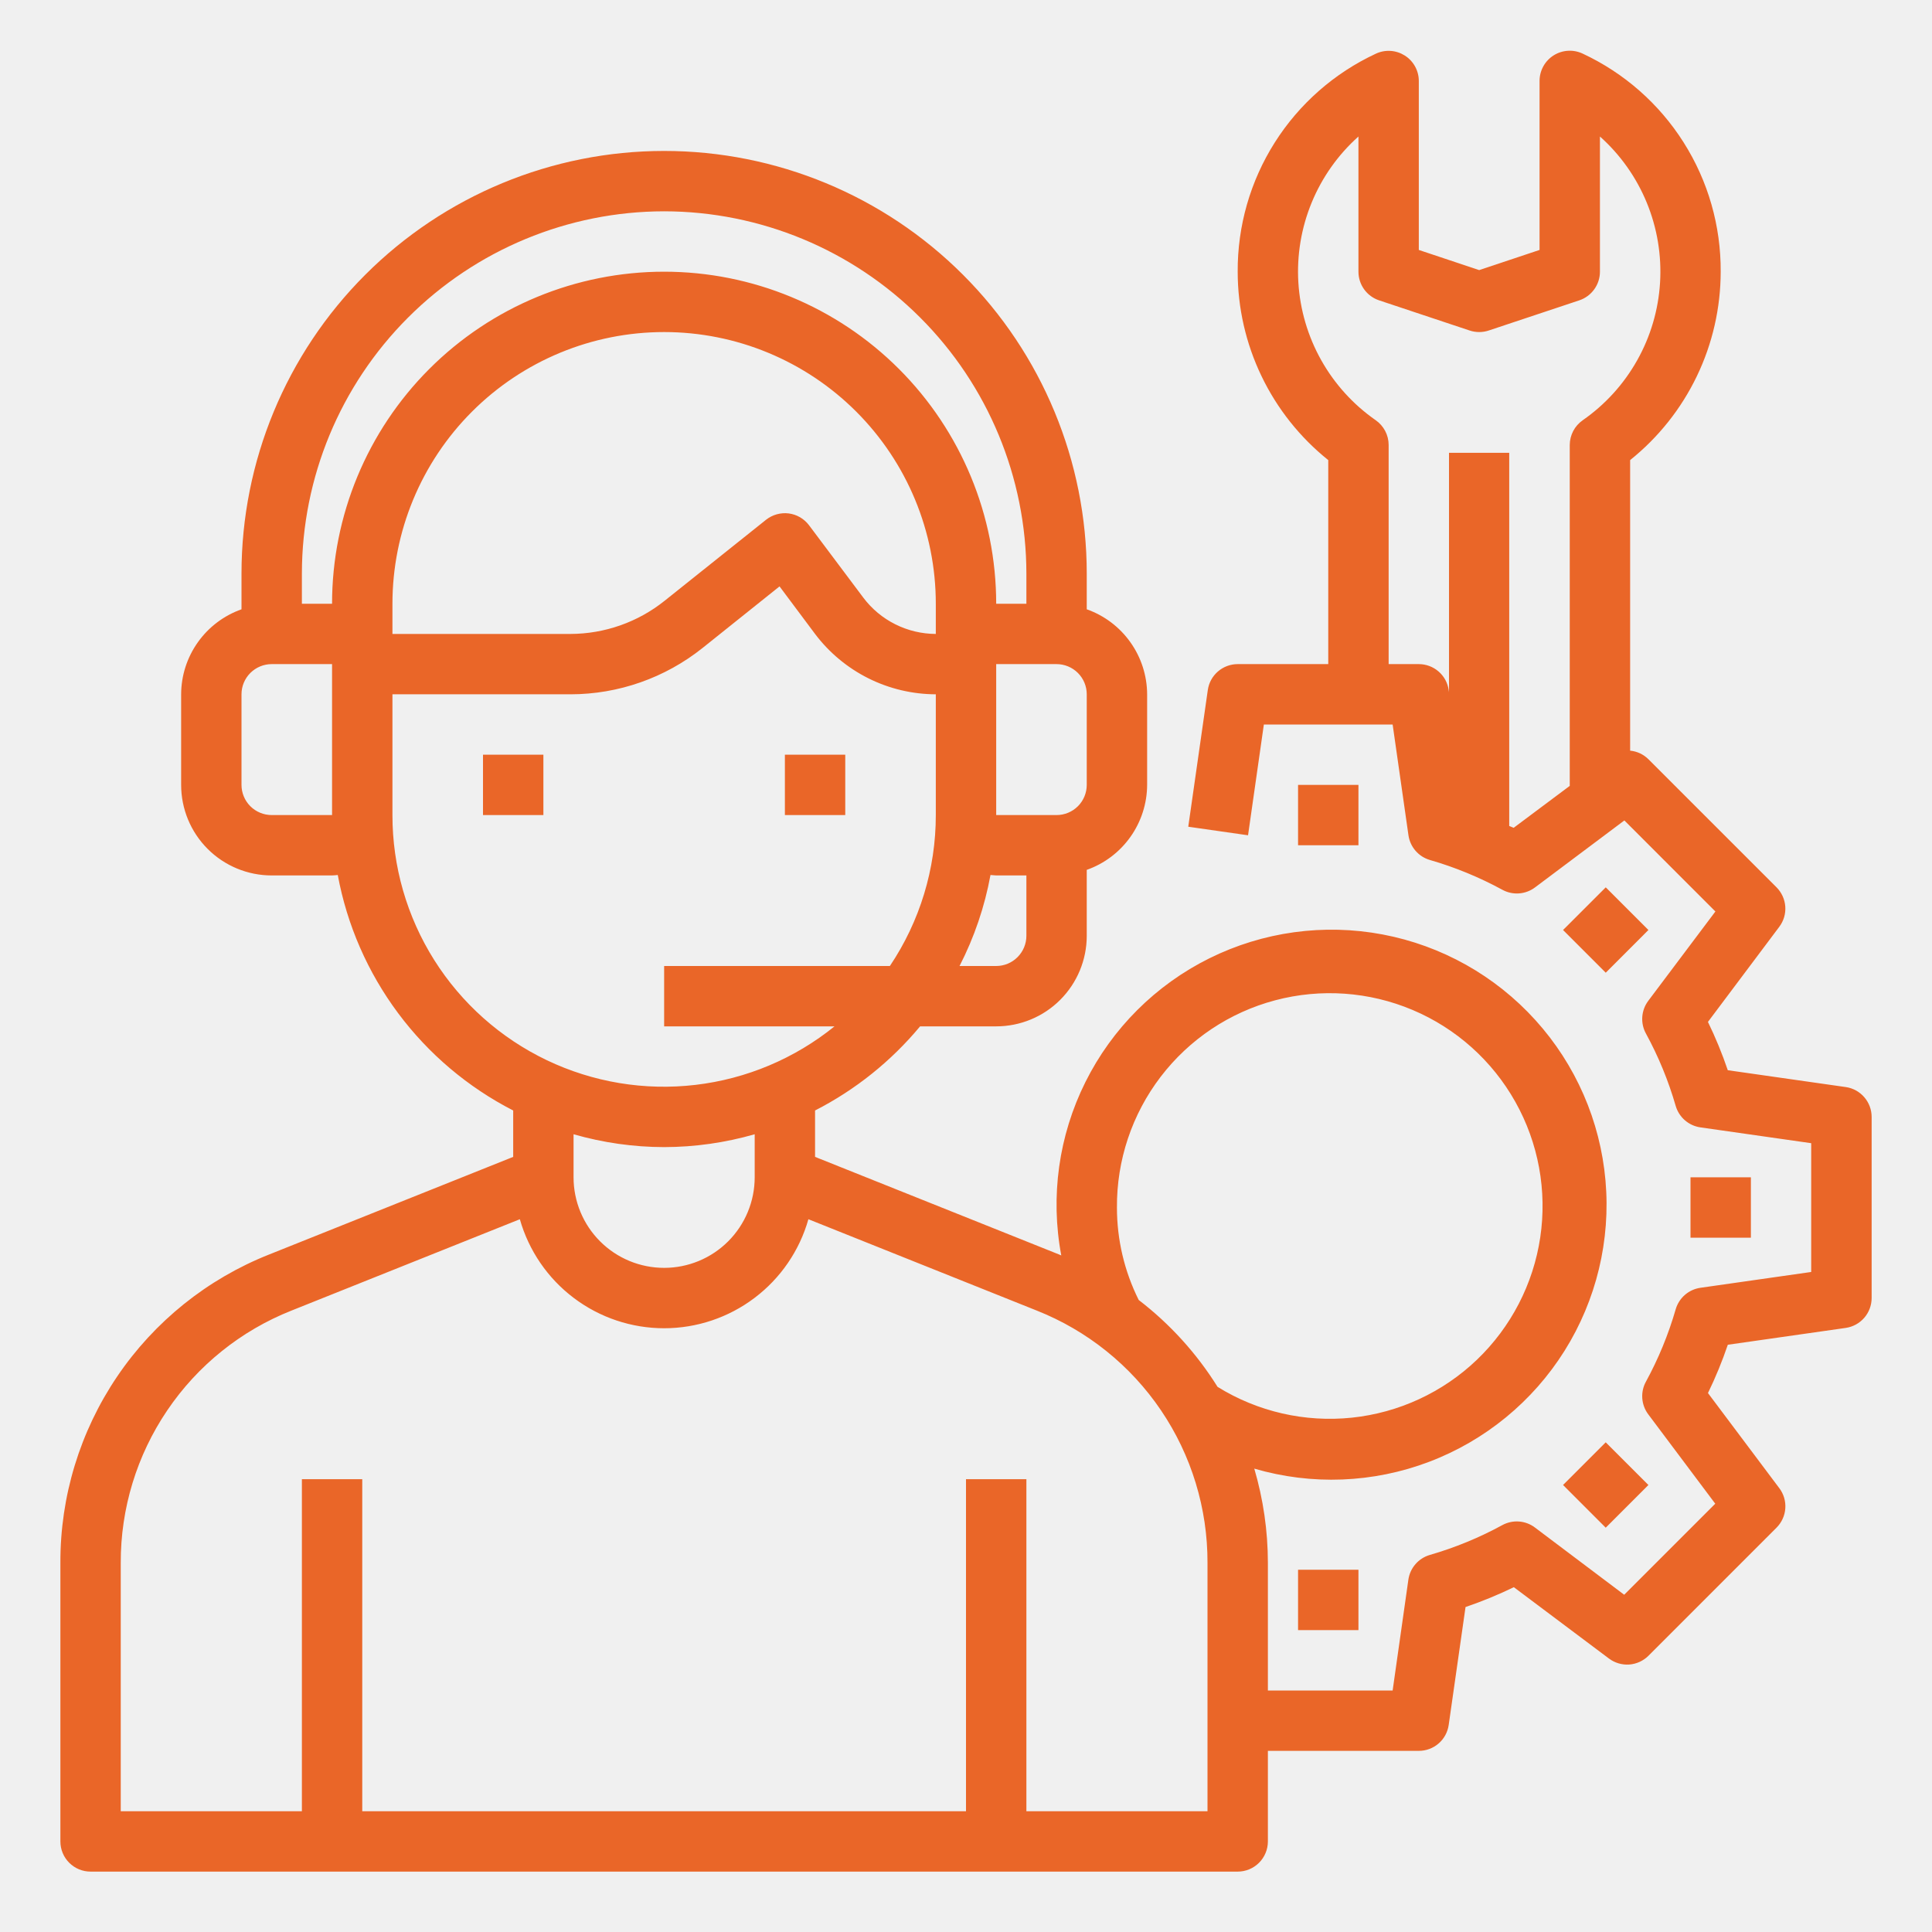
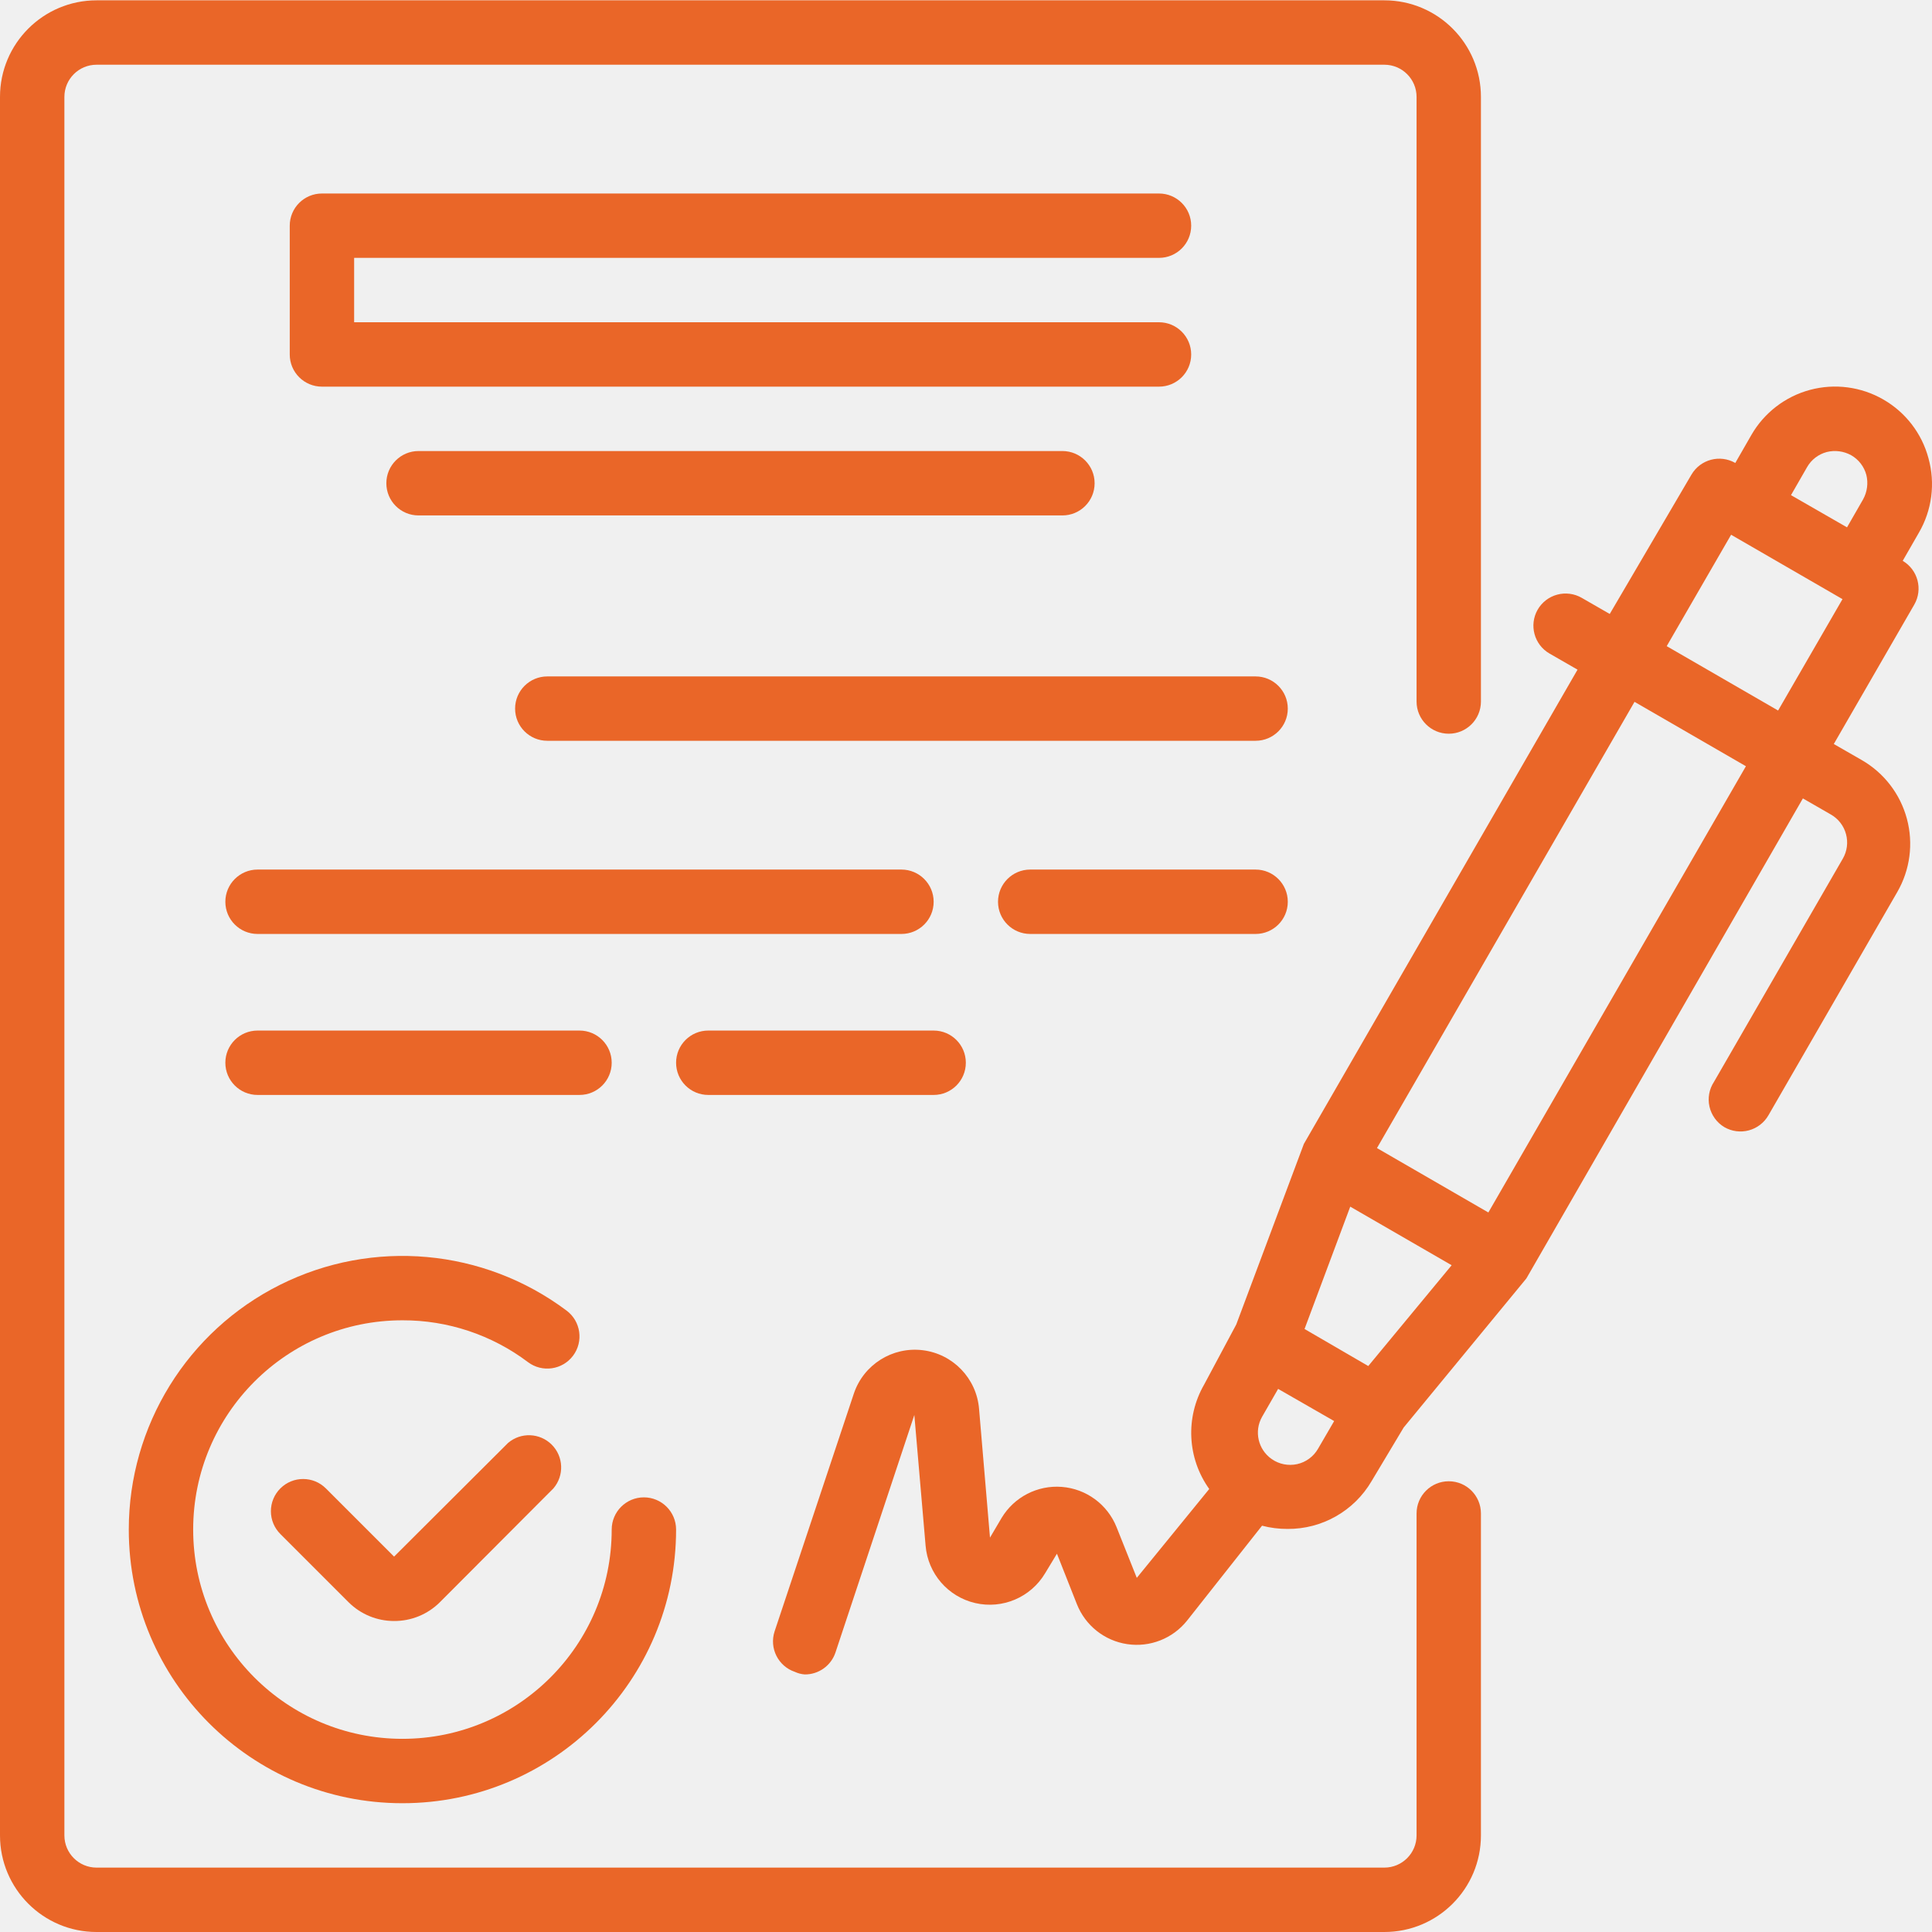
<svg xmlns="http://www.w3.org/2000/svg" width="70" height="70" viewBox="0 0 70 70" fill="none">
-   <path d="M19.688 27.344H17.5V29.531H19.688V27.344Z" fill="#EA6628" />
-   <path d="M30.625 27.344H28.438V29.531H30.625V27.344Z" fill="#EA6628" />
-   <path d="M66.874 39.386L62.601 38.776C62.398 38.178 62.158 37.593 61.882 37.026L64.468 33.578C64.626 33.367 64.703 33.107 64.684 32.844C64.665 32.582 64.552 32.335 64.366 32.148L59.725 27.508C59.547 27.331 59.313 27.221 59.063 27.198V16.67C60.086 15.85 60.912 14.812 61.48 13.63C62.048 12.449 62.343 11.155 62.344 9.844C62.354 8.186 61.888 6.56 61.001 5.16C60.115 3.759 58.845 2.643 57.342 1.942C57.175 1.864 56.992 1.828 56.808 1.84C56.624 1.851 56.446 1.909 56.29 2.007C56.134 2.106 56.006 2.242 55.917 2.404C55.828 2.565 55.781 2.747 55.781 2.931V9.056L53.594 9.786L51.406 9.056V2.931C51.406 2.747 51.358 2.566 51.269 2.405C51.18 2.245 51.052 2.109 50.896 2.011C50.74 1.913 50.563 1.855 50.379 1.844C50.195 1.833 50.012 1.868 49.846 1.947C48.344 2.647 47.074 3.763 46.188 5.162C45.301 6.562 44.835 8.187 44.844 9.844C44.844 11.155 45.14 12.449 45.708 13.63C46.276 14.812 47.102 15.85 48.125 16.67V24.062H44.844C44.581 24.062 44.326 24.157 44.127 24.33C43.928 24.502 43.798 24.74 43.761 25.001L43.053 29.954L45.219 30.264L45.792 26.25H50.458L51.031 30.264C51.061 30.472 51.15 30.667 51.288 30.826C51.425 30.984 51.606 31.1 51.808 31.159C52.719 31.422 53.599 31.784 54.433 32.238C54.617 32.339 54.827 32.385 55.036 32.37C55.246 32.355 55.447 32.28 55.615 32.154L58.854 29.726L62.152 33.025L59.719 36.263C59.593 36.431 59.518 36.632 59.503 36.842C59.488 37.052 59.533 37.261 59.635 37.446C60.089 38.279 60.451 39.159 60.714 40.071C60.773 40.272 60.889 40.453 61.047 40.59C61.206 40.728 61.401 40.817 61.609 40.847L65.623 41.42V46.086L61.609 46.659C61.401 46.689 61.206 46.778 61.047 46.916C60.889 47.054 60.773 47.234 60.714 47.436C60.451 48.347 60.089 49.228 59.635 50.061C59.533 50.245 59.488 50.455 59.503 50.664C59.518 50.874 59.593 51.075 59.719 51.243L62.147 54.482L58.848 57.781L55.612 55.344C55.444 55.217 55.243 55.142 55.033 55.127C54.823 55.112 54.614 55.158 54.429 55.259C53.596 55.714 52.716 56.075 51.804 56.339C51.603 56.398 51.422 56.513 51.285 56.672C51.147 56.831 51.058 57.026 51.028 57.234L50.458 61.25H45.938V56.624C45.937 55.469 45.771 54.319 45.445 53.211C47.529 53.821 49.754 53.734 51.783 52.963C53.813 52.192 55.535 50.779 56.688 48.94C57.84 47.101 58.361 44.935 58.17 42.773C57.98 40.611 57.088 38.57 55.631 36.961C54.174 35.351 52.232 34.262 50.099 33.858C47.966 33.454 45.76 33.758 43.815 34.723C41.871 35.688 40.295 37.261 39.327 39.204C38.358 41.147 38.051 43.353 38.452 45.487C38.426 45.476 38.401 45.463 38.374 45.453L29.531 41.916V40.235C30.993 39.487 32.287 38.45 33.337 37.187H36.094C36.964 37.187 37.799 36.842 38.414 36.226C39.029 35.611 39.375 34.776 39.375 33.906V31.517C40.013 31.292 40.565 30.875 40.956 30.324C41.348 29.772 41.56 29.114 41.563 28.437V25.156C41.56 24.48 41.348 23.821 40.956 23.27C40.565 22.718 40.013 22.302 39.375 22.076V20.781C39.375 16.72 37.762 12.825 34.89 9.954C32.019 7.082 28.124 5.469 24.063 5.469C20.001 5.469 16.107 7.082 13.235 9.954C10.363 12.825 8.75 16.72 8.75 20.781V22.076C8.113 22.302 7.56 22.718 7.169 23.27C6.777 23.821 6.565 24.48 6.563 25.156V28.437C6.563 29.308 6.908 30.142 7.524 30.758C8.139 31.373 8.974 31.719 9.844 31.719H12.031C12.101 31.719 12.169 31.708 12.238 31.703C12.574 33.517 13.322 35.229 14.424 36.708C15.526 38.187 16.952 39.393 18.594 40.235V41.916L9.751 45.453C7.514 46.339 5.595 47.88 4.246 49.872C2.897 51.865 2.18 54.218 2.188 56.624V66.719C2.188 67.009 2.303 67.287 2.508 67.492C2.713 67.697 2.991 67.812 3.281 67.812H44.844C45.134 67.812 45.412 67.697 45.617 67.492C45.822 67.287 45.938 67.009 45.938 66.719V63.437H51.406C51.669 63.437 51.924 63.343 52.123 63.17C52.322 62.998 52.452 62.76 52.489 62.499L53.099 58.226C53.697 58.022 54.282 57.782 54.849 57.507L58.297 60.093C58.508 60.251 58.768 60.327 59.031 60.309C59.293 60.29 59.54 60.177 59.727 59.991L64.367 55.35C64.553 55.164 64.666 54.917 64.685 54.654C64.704 54.392 64.627 54.131 64.469 53.921L61.883 50.473C62.159 49.905 62.399 49.321 62.602 48.723L66.875 48.113C67.135 48.075 67.373 47.945 67.545 47.747C67.718 47.548 67.812 47.294 67.813 47.031V40.469C67.813 40.205 67.718 39.951 67.545 39.752C67.373 39.553 67.135 39.423 66.874 39.386ZM54.843 29.993C54.791 29.968 54.733 29.951 54.682 29.927V16.406H52.5V25.08L52.489 25.001C52.452 24.74 52.322 24.502 52.123 24.33C51.924 24.157 51.669 24.062 51.406 24.062H50.313V16.122C50.313 15.945 50.27 15.771 50.188 15.615C50.106 15.459 49.988 15.325 49.843 15.224C49.03 14.658 48.356 13.915 47.871 13.051C47.386 12.187 47.103 11.225 47.042 10.236C46.982 9.247 47.147 8.258 47.524 7.341C47.901 6.425 48.48 5.606 49.219 4.946V9.844C49.219 10.073 49.291 10.297 49.425 10.483C49.559 10.67 49.749 10.809 49.967 10.882L53.248 11.975C53.472 12.05 53.715 12.05 53.939 11.975L57.221 10.882C57.439 10.809 57.628 10.67 57.762 10.483C57.897 10.297 57.969 10.073 57.969 9.844V4.946C58.708 5.606 59.288 6.425 59.665 7.342C60.042 8.258 60.207 9.248 60.147 10.238C60.087 11.227 59.804 12.19 59.318 13.054C58.833 13.918 58.158 14.661 57.344 15.227C57.2 15.328 57.082 15.461 57 15.617C56.919 15.773 56.876 15.946 56.875 16.122V28.474L54.843 29.993ZM40.469 43.75C40.457 42.04 41.014 40.374 42.052 39.015C43.09 37.656 44.55 36.68 46.204 36.242C47.857 35.804 49.609 35.928 51.184 36.594C52.759 37.26 54.068 38.431 54.904 39.923C55.741 41.414 56.058 43.142 55.806 44.833C55.554 46.525 54.746 48.084 53.511 49.267C52.275 50.449 50.681 51.187 48.98 51.365C47.279 51.542 45.568 51.15 44.114 50.248C43.358 49.037 42.391 47.971 41.258 47.101C40.738 46.061 40.468 44.913 40.469 43.75V43.75ZM36.094 35H34.766C35.299 33.962 35.677 32.851 35.887 31.703C35.956 31.703 36.024 31.719 36.094 31.719H37.188V33.906C37.188 34.196 37.072 34.474 36.867 34.679C36.662 34.885 36.384 35 36.094 35ZM33.906 22.969C33.397 22.967 32.895 22.848 32.44 22.62C31.984 22.393 31.588 22.063 31.281 21.656L29.313 19.031C29.225 18.914 29.114 18.816 28.988 18.742C28.861 18.668 28.721 18.621 28.575 18.602C28.43 18.584 28.282 18.596 28.142 18.635C28 18.675 27.869 18.742 27.754 18.833L24.083 21.765C23.115 22.541 21.912 22.965 20.672 22.969H14.219V21.875C14.219 19.264 15.256 16.76 17.102 14.914C18.948 13.068 21.452 12.031 24.063 12.031C26.673 12.031 29.177 13.068 31.023 14.914C32.869 16.76 33.906 19.264 33.906 21.875V22.969ZM39.375 28.437C39.375 28.727 39.26 29.006 39.055 29.211C38.85 29.416 38.571 29.531 38.281 29.531H36.094V24.062H38.281C38.571 24.062 38.85 24.178 39.055 24.383C39.26 24.588 39.375 24.866 39.375 25.156V28.437ZM24.063 7.656C27.542 7.66 30.879 9.044 33.339 11.505C35.8 13.965 37.184 17.301 37.188 20.781V21.875H36.094C36.094 18.684 34.826 15.624 32.57 13.367C30.314 11.111 27.253 9.844 24.063 9.844C20.872 9.844 17.811 11.111 15.555 13.367C13.299 15.624 12.031 18.684 12.031 21.875H10.938V20.781C10.941 17.301 12.325 13.965 14.786 11.505C17.247 9.044 20.583 7.66 24.063 7.656V7.656ZM9.844 29.531C9.554 29.531 9.276 29.416 9.07 29.211C8.865 29.006 8.75 28.727 8.75 28.437V25.156C8.75 24.866 8.865 24.588 9.07 24.383C9.276 24.178 9.554 24.062 9.844 24.062H12.031V29.531H9.844ZM14.219 29.531V25.156H20.672C22.41 25.154 24.096 24.562 25.454 23.478L28.244 21.246L29.531 22.969C30.042 23.646 30.703 24.196 31.462 24.576C32.221 24.955 33.058 25.154 33.906 25.156V29.531C33.908 31.479 33.328 33.383 32.242 35H24.063V37.187H30.236C28.791 38.355 27.046 39.09 25.201 39.307C23.356 39.524 21.488 39.214 19.812 38.413C18.136 37.612 16.721 36.352 15.731 34.781C14.741 33.209 14.217 31.389 14.219 29.531V29.531ZM24.063 41.562C25.173 41.56 26.277 41.403 27.344 41.096V42.656C27.344 43.526 26.998 44.361 26.383 44.976C25.767 45.592 24.933 45.937 24.063 45.937C23.192 45.937 22.358 45.592 21.742 44.976C21.127 44.361 20.781 43.526 20.781 42.656V41.096C21.848 41.403 22.953 41.56 24.063 41.562ZM43.75 65.625H37.188V53.594H35V65.625H13.125V53.594H10.938V65.625H4.375V56.624C4.369 54.655 4.956 52.73 6.06 51.1C7.163 49.469 8.733 48.209 10.563 47.484L18.835 44.175C19.159 45.313 19.844 46.314 20.787 47.026C21.73 47.739 22.88 48.125 24.063 48.125C25.245 48.125 26.395 47.739 27.338 47.026C28.282 46.314 28.967 45.313 29.29 44.175L37.562 47.484C39.392 48.209 40.962 49.469 42.066 51.1C43.169 52.73 43.756 54.655 43.75 56.624V65.625Z" fill="#EA6628" />
-   <path d="M49.219 28.438H47.031V30.625H49.219V28.438Z" fill="#EA6628" />
-   <path d="M49.219 56.875H47.031V59.062H49.219V56.875Z" fill="#EA6628" />
-   <path d="M58.178 52.258L56.632 53.804L58.178 55.351L59.725 53.804L58.178 52.258Z" fill="#EA6628" />
-   <path d="M63.438 42.656H61.25V44.844H63.438V42.656Z" fill="#EA6628" />
-   <path d="M58.179 32.15L56.632 33.696L58.179 35.243L59.725 33.696L58.179 32.15Z" fill="#EA6628" />
+   <g clip-path="url(#clip0_51_158)">
+     <path d="M69.871 16.599C69.631 15.703 69.043 14.939 68.239 14.476C67.434 14.011 66.477 13.885 65.579 14.126C64.683 14.367 63.919 14.955 63.456 15.759L62.873 16.774C62.319 16.456 61.611 16.643 61.286 17.194L58.324 22.245L57.309 21.661C57.04 21.506 56.72 21.464 56.42 21.545C56.12 21.626 55.865 21.823 55.71 22.093C55.394 22.651 55.587 23.359 56.142 23.679L57.157 24.263L47.242 41.445L44.792 47.989L43.626 50.17C42.943 51.358 43.016 52.835 43.813 53.949L41.188 57.169L40.453 55.326C40.122 54.505 39.355 53.942 38.472 53.873C37.59 53.804 36.744 54.24 36.289 54.999L35.869 55.711L35.473 51.045C35.382 49.941 34.527 49.053 33.427 48.92C32.328 48.787 31.286 49.446 30.935 50.497L28.066 59.105C27.865 59.714 28.193 60.37 28.8 60.575C28.914 60.628 29.037 60.66 29.162 60.668C29.663 60.67 30.11 60.35 30.27 59.875L33.128 51.267L33.536 56.002C33.62 57.013 34.347 57.853 35.334 58.082C36.322 58.311 37.344 57.875 37.864 57.006L38.295 56.294L39.019 58.125C39.326 58.897 40.02 59.448 40.842 59.57C41.664 59.693 42.489 59.369 43.008 58.72L45.726 55.279C46.027 55.358 46.337 55.397 46.648 55.396C47.898 55.406 49.059 54.747 49.692 53.669L50.858 51.721L55.303 46.321L65.322 28.928L66.337 29.512C66.608 29.667 66.805 29.922 66.885 30.224C66.966 30.523 66.924 30.842 66.769 31.11L62.103 39.194C61.927 39.459 61.867 39.785 61.938 40.096C62.009 40.406 62.203 40.675 62.476 40.838C62.745 40.994 63.065 41.036 63.365 40.955C63.665 40.874 63.92 40.677 64.075 40.407L68.74 32.323C69.206 31.518 69.332 30.561 69.09 29.664C68.849 28.767 68.261 28.003 67.457 27.54L66.442 26.957L69.358 21.906C69.677 21.352 69.489 20.645 68.939 20.32L69.522 19.305C70 18.488 70.126 17.512 69.871 16.599ZM65.474 16.925C65.628 16.655 65.885 16.458 66.186 16.378C66.485 16.303 66.802 16.345 67.072 16.494C67.343 16.649 67.54 16.905 67.621 17.206C67.695 17.505 67.653 17.822 67.504 18.092L66.921 19.107L64.891 17.94L65.474 16.925ZM49.575 49.494L48.992 49.155L47.266 48.152L48.922 43.719L52.596 45.842L49.575 49.494ZM46.076 52.864C45.583 52.521 45.431 51.86 45.726 51.336L46.309 50.322L48.339 51.488L47.755 52.491C47.592 52.775 47.317 52.977 46.998 53.048C46.678 53.118 46.344 53.052 46.076 52.864ZM53.926 43.93L49.89 41.597L59.222 25.429L63.258 27.762L53.926 43.93ZM64.424 25.744L60.388 23.411L62.721 19.375L66.757 21.708L64.424 25.744Z" fill="#EA6628" />
+     <path d="M18.407 52.281L14.278 56.399L11.805 53.926C11.35 53.474 10.615 53.474 10.16 53.926C9.939 54.145 9.815 54.443 9.815 54.754C9.815 55.065 9.939 55.364 10.16 55.582L12.633 58.055C13.07 58.489 13.662 58.733 14.278 58.732C14.898 58.736 15.494 58.492 15.934 58.055L20.052 53.926C20.448 53.463 20.421 52.773 19.991 52.343C19.559 51.912 18.87 51.885 18.407 52.281Z" fill="#EA6628" />
+     <path d="M4.666 55.419C4.666 60.895 9.105 65.334 14.581 65.334C20.056 65.334 24.496 60.895 24.496 55.419C24.496 54.775 23.973 54.252 23.329 54.252C22.685 54.252 22.163 54.775 22.163 55.419C22.163 59.606 18.768 63.001 14.581 63.001C10.393 63.001 6.999 59.606 6.999 55.419C6.999 51.231 10.393 47.837 14.581 47.837C16.222 47.832 17.82 48.365 19.13 49.353C19.645 49.74 20.377 49.635 20.763 49.12C21.149 48.605 21.045 47.874 20.53 47.487C17.525 45.234 13.505 44.872 10.147 46.551C6.787 48.23 4.666 51.664 4.666 55.419Z" fill="#EA6628" />
+     <path d="M41.993 9.343C42.637 9.343 43.159 8.822 43.159 8.177C43.159 7.533 42.637 7.011 41.993 7.011H11.665C11.02 7.011 10.498 7.533 10.498 8.177V12.843C10.498 13.488 11.02 14.009 11.665 14.009H41.993C42.637 14.009 43.159 13.488 43.159 12.843C43.159 12.199 42.637 11.676 41.993 11.676H12.831V9.343H41.993Z" fill="#EA6628" />
+     <path d="M15.164 16.342C14.52 16.342 13.998 16.865 13.998 17.509C13.998 18.154 14.52 18.675 15.164 18.675H38.493C39.138 18.675 39.66 18.154 39.66 17.509C39.66 16.865 39.138 16.342 38.493 16.342H15.164Z" fill="#EA6628" />
+     <path d="M45.492 24.508H19.83C19.186 24.508 18.663 25.03 18.663 25.674C18.663 26.319 19.186 26.84 19.83 26.84H45.492C46.136 26.84 46.659 26.319 46.659 25.674C46.659 25.03 46.136 24.508 45.492 24.508Z" fill="#EA6628" />
+     <path d="M33.828 32.673C33.828 32.029 33.305 31.506 32.661 31.506H9.332C8.688 31.506 8.165 32.029 8.165 32.673C8.165 33.318 8.688 33.839 9.332 33.839H32.661C33.305 33.839 33.828 33.318 33.828 32.673Z" fill="#EA6628" />
+     <path d="M45.492 31.506H37.327C36.683 31.506 36.16 32.029 36.16 32.673C36.16 33.318 36.683 33.839 37.327 33.839H45.492C46.136 33.839 46.659 33.318 46.659 32.673C46.659 32.029 46.136 31.506 45.492 31.506Z" fill="#EA6628" />
+     <path d="M20.996 39.672C21.641 39.672 22.163 39.15 22.163 38.505C22.163 37.861 21.641 37.339 20.996 37.339H9.332C8.688 37.339 8.165 37.861 8.165 38.505C8.165 39.15 8.688 39.672 9.332 39.672H20.996Z" fill="#EA6628" />
+     <path d="M25.662 39.672H33.828C34.472 39.672 34.994 39.15 34.994 38.505C34.994 37.861 34.472 37.339 33.828 37.339H25.662C25.018 37.339 24.496 37.861 24.496 38.505C24.496 39.15 25.018 39.672 25.662 39.672Z" fill="#EA6628" />
+     <path d="M52.491 53.669C51.847 53.669 51.325 54.191 51.325 54.836V66.5C51.325 67.145 50.802 67.667 50.158 67.667H3.499C2.855 67.667 2.333 67.145 2.333 66.5V3.511C2.333 2.867 2.855 2.345 3.499 2.345H50.158C50.802 2.345 51.325 2.867 51.325 3.511V25.418C51.325 26.062 51.847 26.584 52.491 26.584C53.135 26.584 53.657 26.062 53.657 25.418V3.511C53.657 1.579 52.091 0.012 50.158 0.012H3.499C1.567 0.012 0 1.579 0 3.511V66.5C0 68.433 1.567 70 3.499 70H50.158C52.091 70 53.657 68.433 53.657 66.5V54.836C53.657 54.191 53.135 53.669 52.491 53.669Z" fill="#EA6628" />
+   </g>
+   <defs>
+     <clipPath id="clip0_51_158">
+       <rect width="70" height="70" fill="white" />
+     </clipPath>
+   </defs>
</svg>
